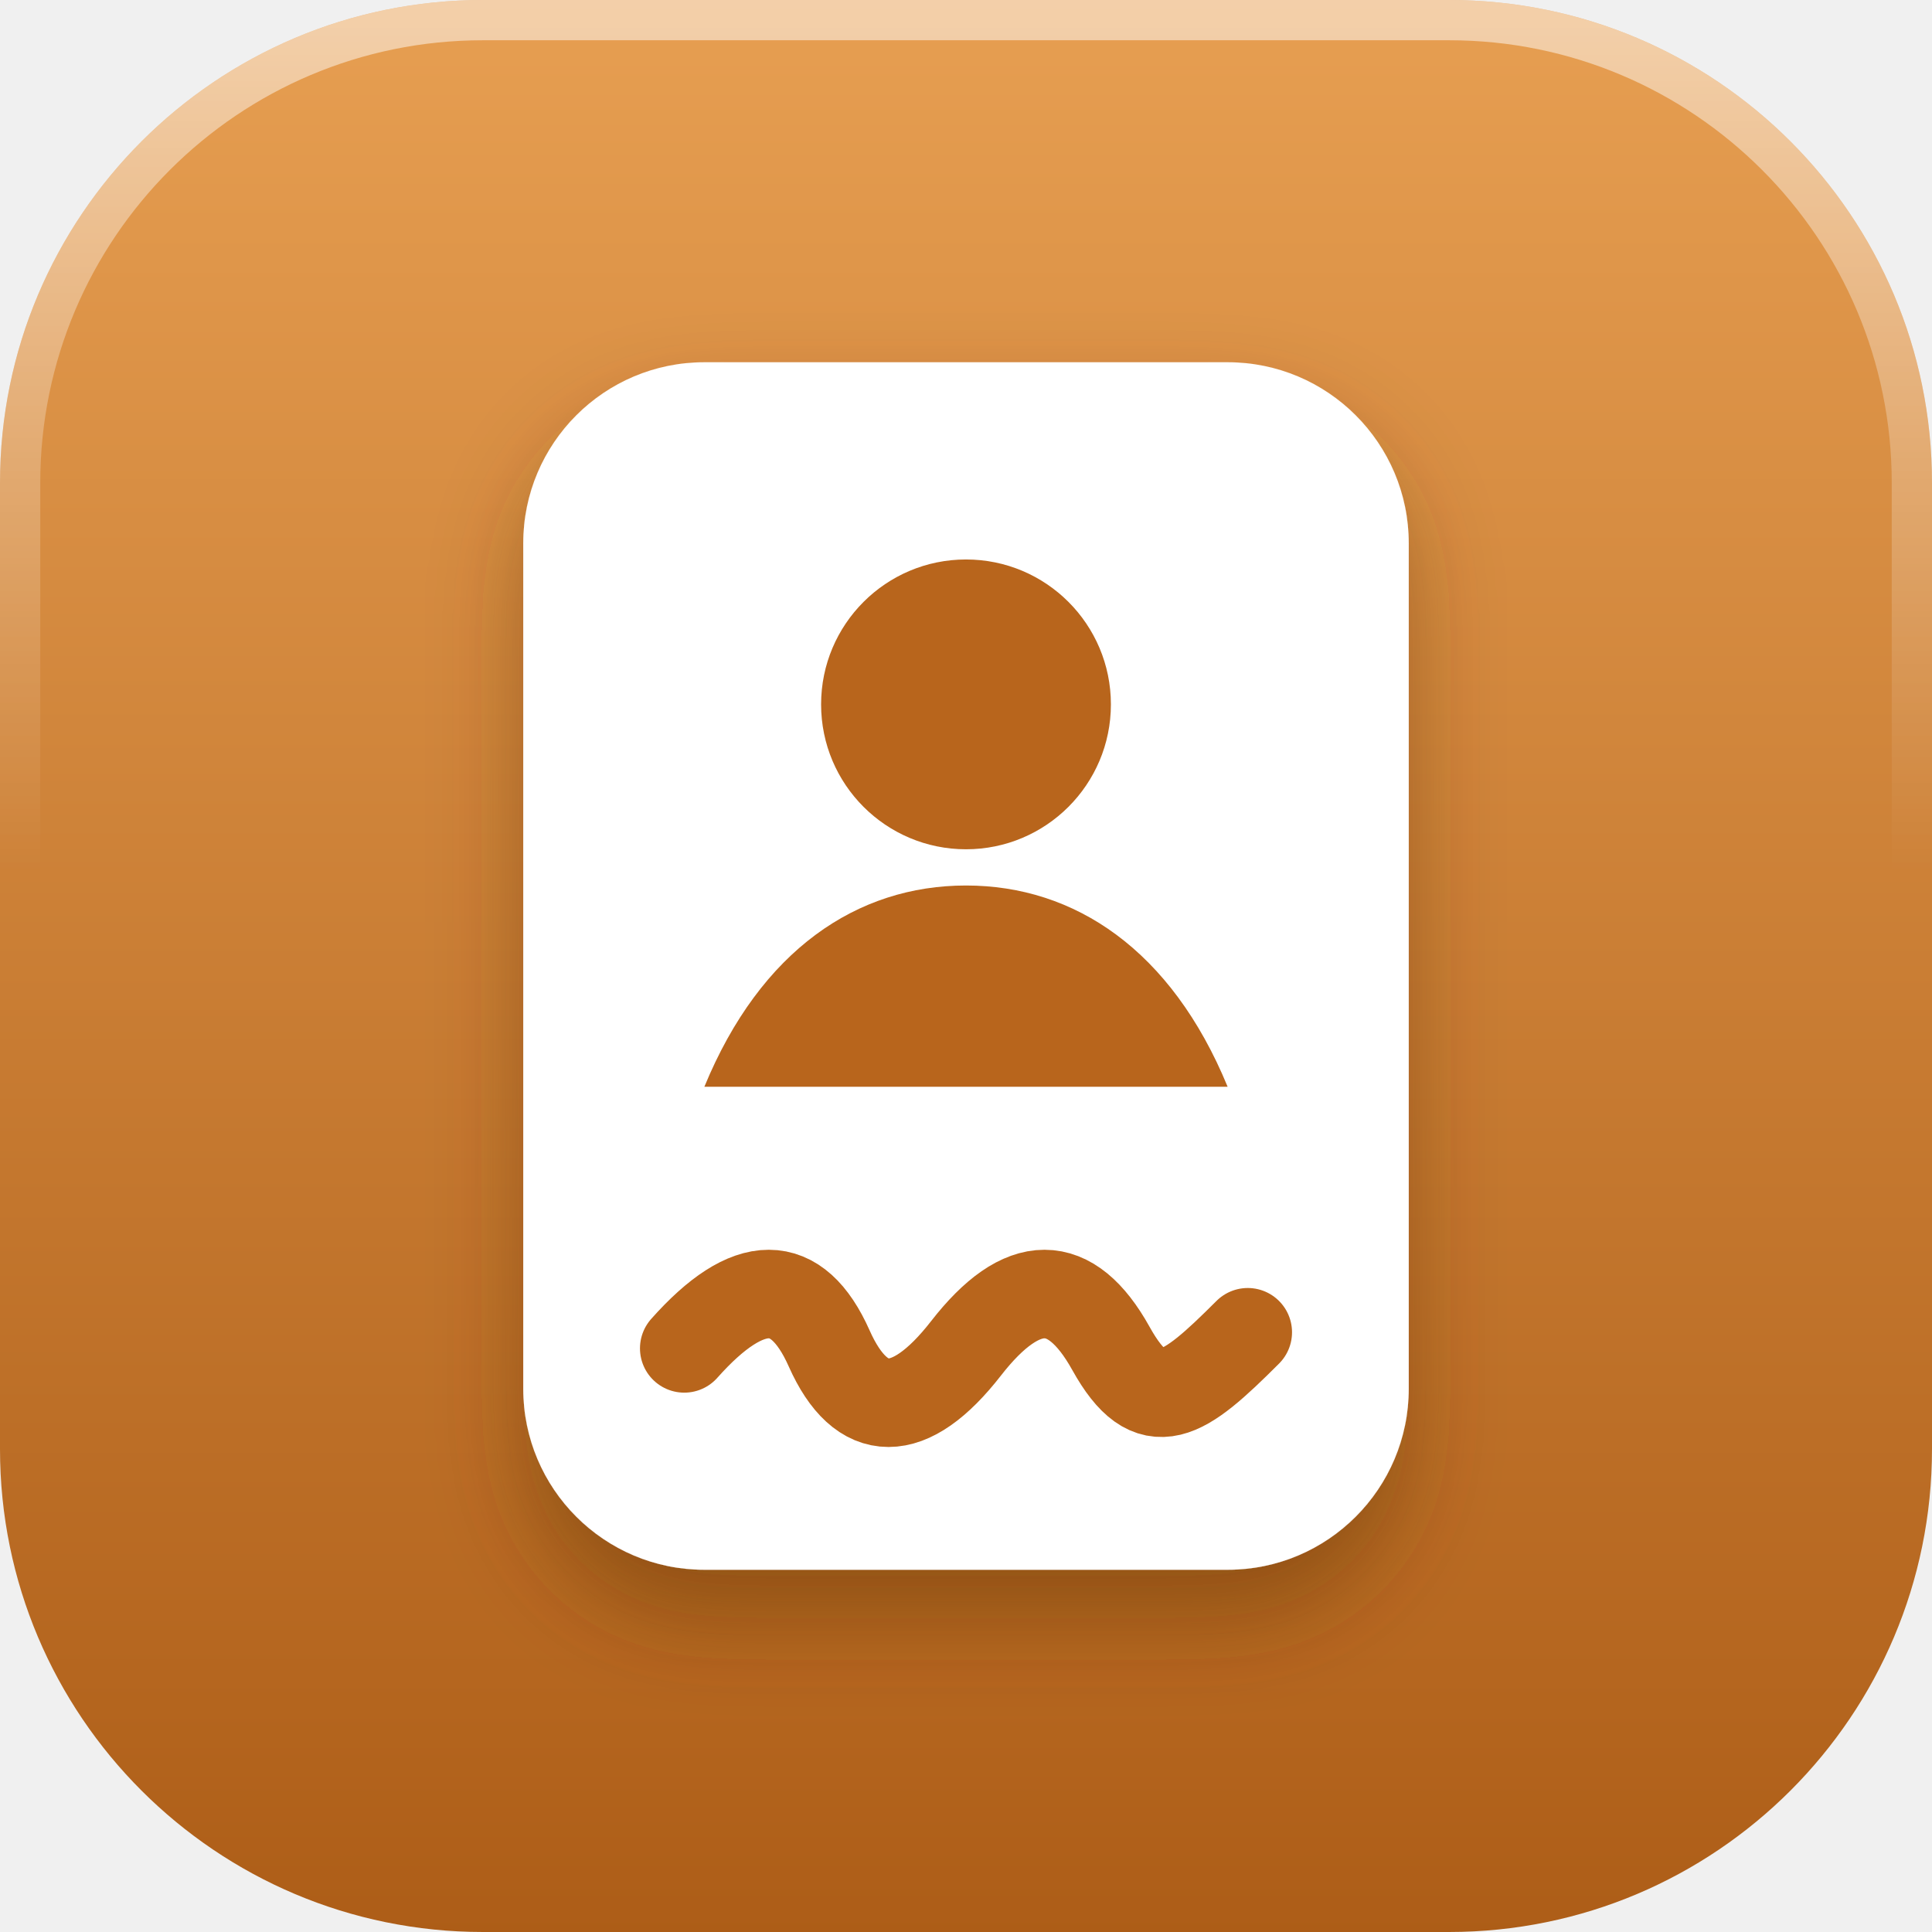
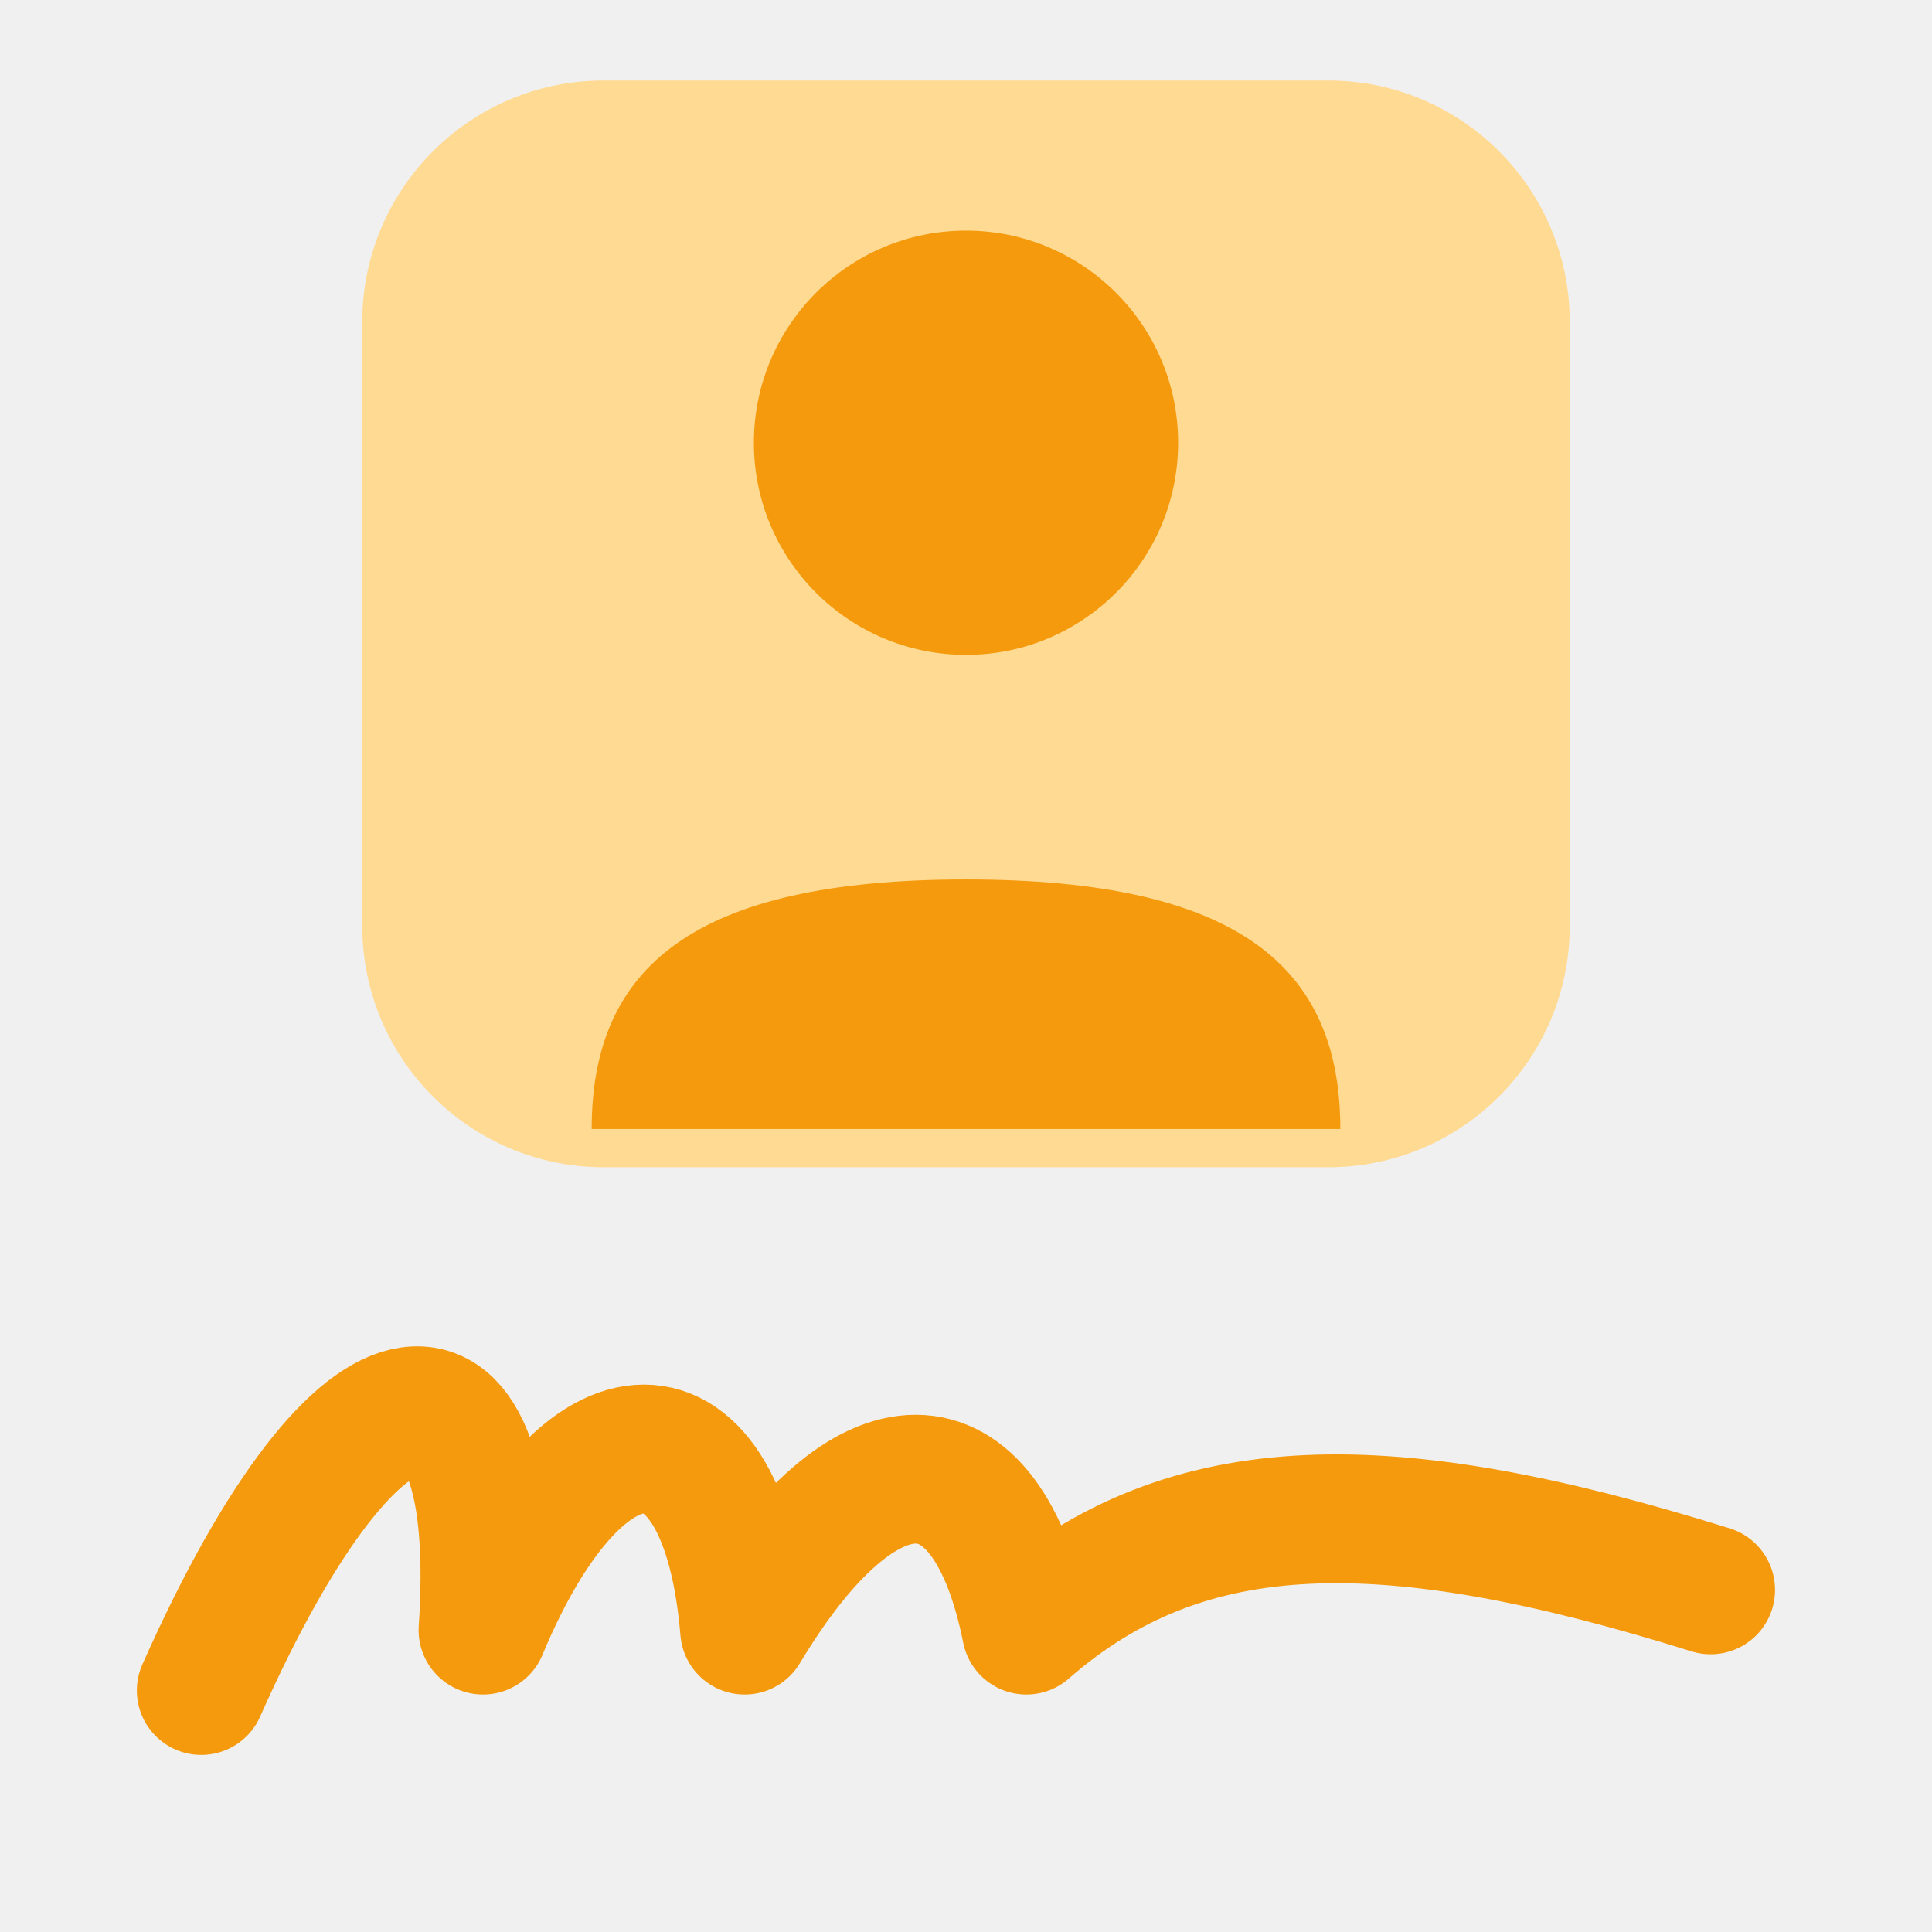
- <svg xmlns="http://www.w3.org/2000/svg" viewBox="0 0 48 48" width="48" height="48">
-   <defs>
-     <linearGradient id="t" x1="0" y1="0" x2="0" y2="1">
-       <stop offset="0" stop-color="#E79F52" />
-       <stop offset="1" stop-color="#AD5D17" />
-     </linearGradient>
-     <linearGradient id="h" x1="0" y1="0" x2="0" y2="1">
-       <stop offset="0" stop-color="#fff" stop-opacity="0.5" />
-       <stop offset=".45" stop-color="#fff" stop-opacity="0" />
-     </linearGradient>
-     <filter id="s" x="-20%" y="-20%" width="140%" height="150%">
-       <feDropShadow dx="0" dy="1.2" stdDeviation="1.1" flood-color="#5C2E07" flood-opacity="0.4" />
-     </filter>
-   </defs>
-   <rect width="48" height="48" rx="12" fill="url(#t)" />
-   <rect x=".5" y=".5" width="47" height="47" rx="11.5" fill="none" stroke="url(#h)" />
-   <g filter="url(#s)">
-     <rect x="13" y="9" width="22" height="30" rx="4.5" fill="#fff" />
-     <circle cx="24" cy="17.5" r="3.6" fill="#B8651C" />
-     <path d="M17.5 27c1.4-3.4 3.8-5 6.5-5s5.1 1.6 6.5 5" fill="#B8651C" />
-     <path d="M17 33.5c1.6-1.8 2.8-1.8 3.6 0s2 1.8 3.4 0 2.6-1.8 3.6 0 1.8 1.2 3.4-.4" fill="none" stroke="#B8651C" stroke-width="2.2" stroke-linecap="round" stroke-linejoin="round" />
-   </g>
+ <svg xmlns="http://www.w3.org/2000/svg" viewBox="0 0 48 48" width="48" height="48" fill="none" stroke-linecap="round" stroke-linejoin="round">
+   <path d="M15 2h18a6 6 0 0 1 6 6v15a6 6 0 0 1 -6 6h-18a6 6 0 0 1 -6 -6v-15a6 6 0 0 1 6 -6z" fill="#FFDA93" />
+   <path d="M18.73 11a5.27 5.27 0 1 0 10.54 0a5.27 5.27 0 1 0 -10.54 0z" fill="#F59A0C" />
+   <path d="M14.7 28.05c0-4 2.5-6.2 9.3-6.2s9.3 2.2 9.3 6.2z" fill="#F59A0C" />
+   <path d="M5 42c4-9 7.5-9 7-1.5 2.5-6 6-6 6.5 0 3-5 6-5 7 0 4-3.5 9-3.5 17-1" stroke="#F59A0C" stroke-width="3.2" />
</svg>
